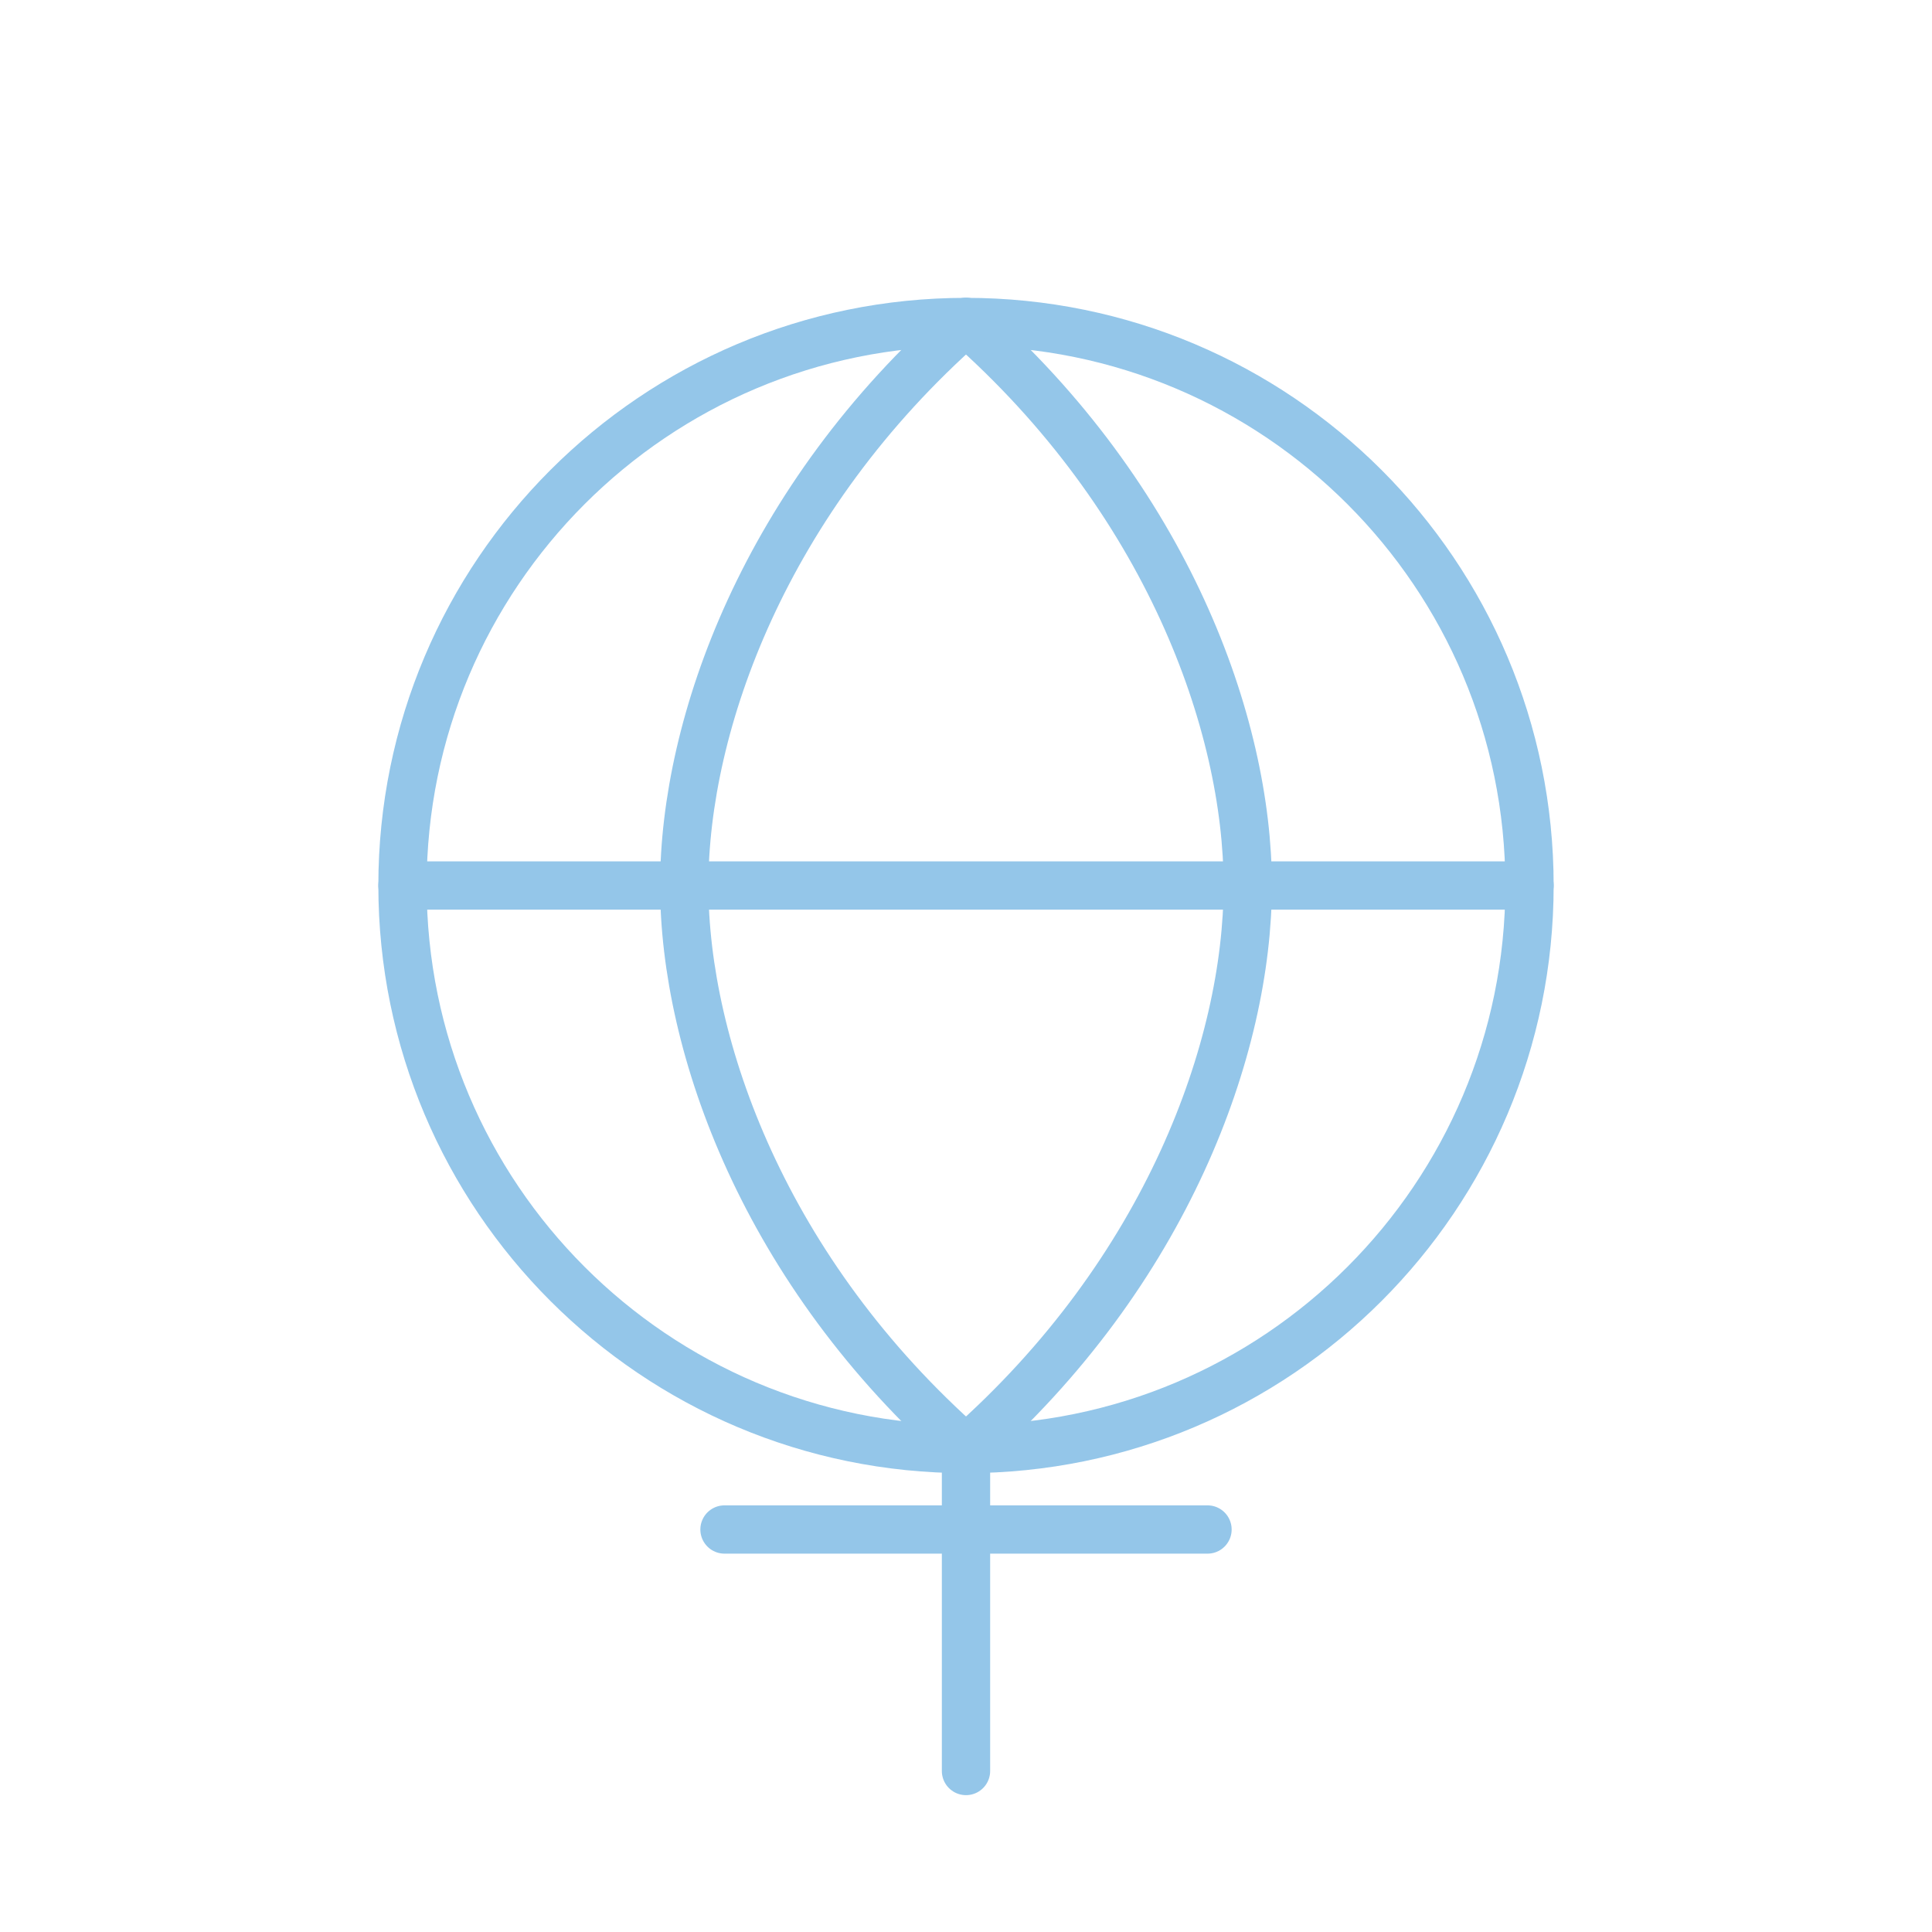
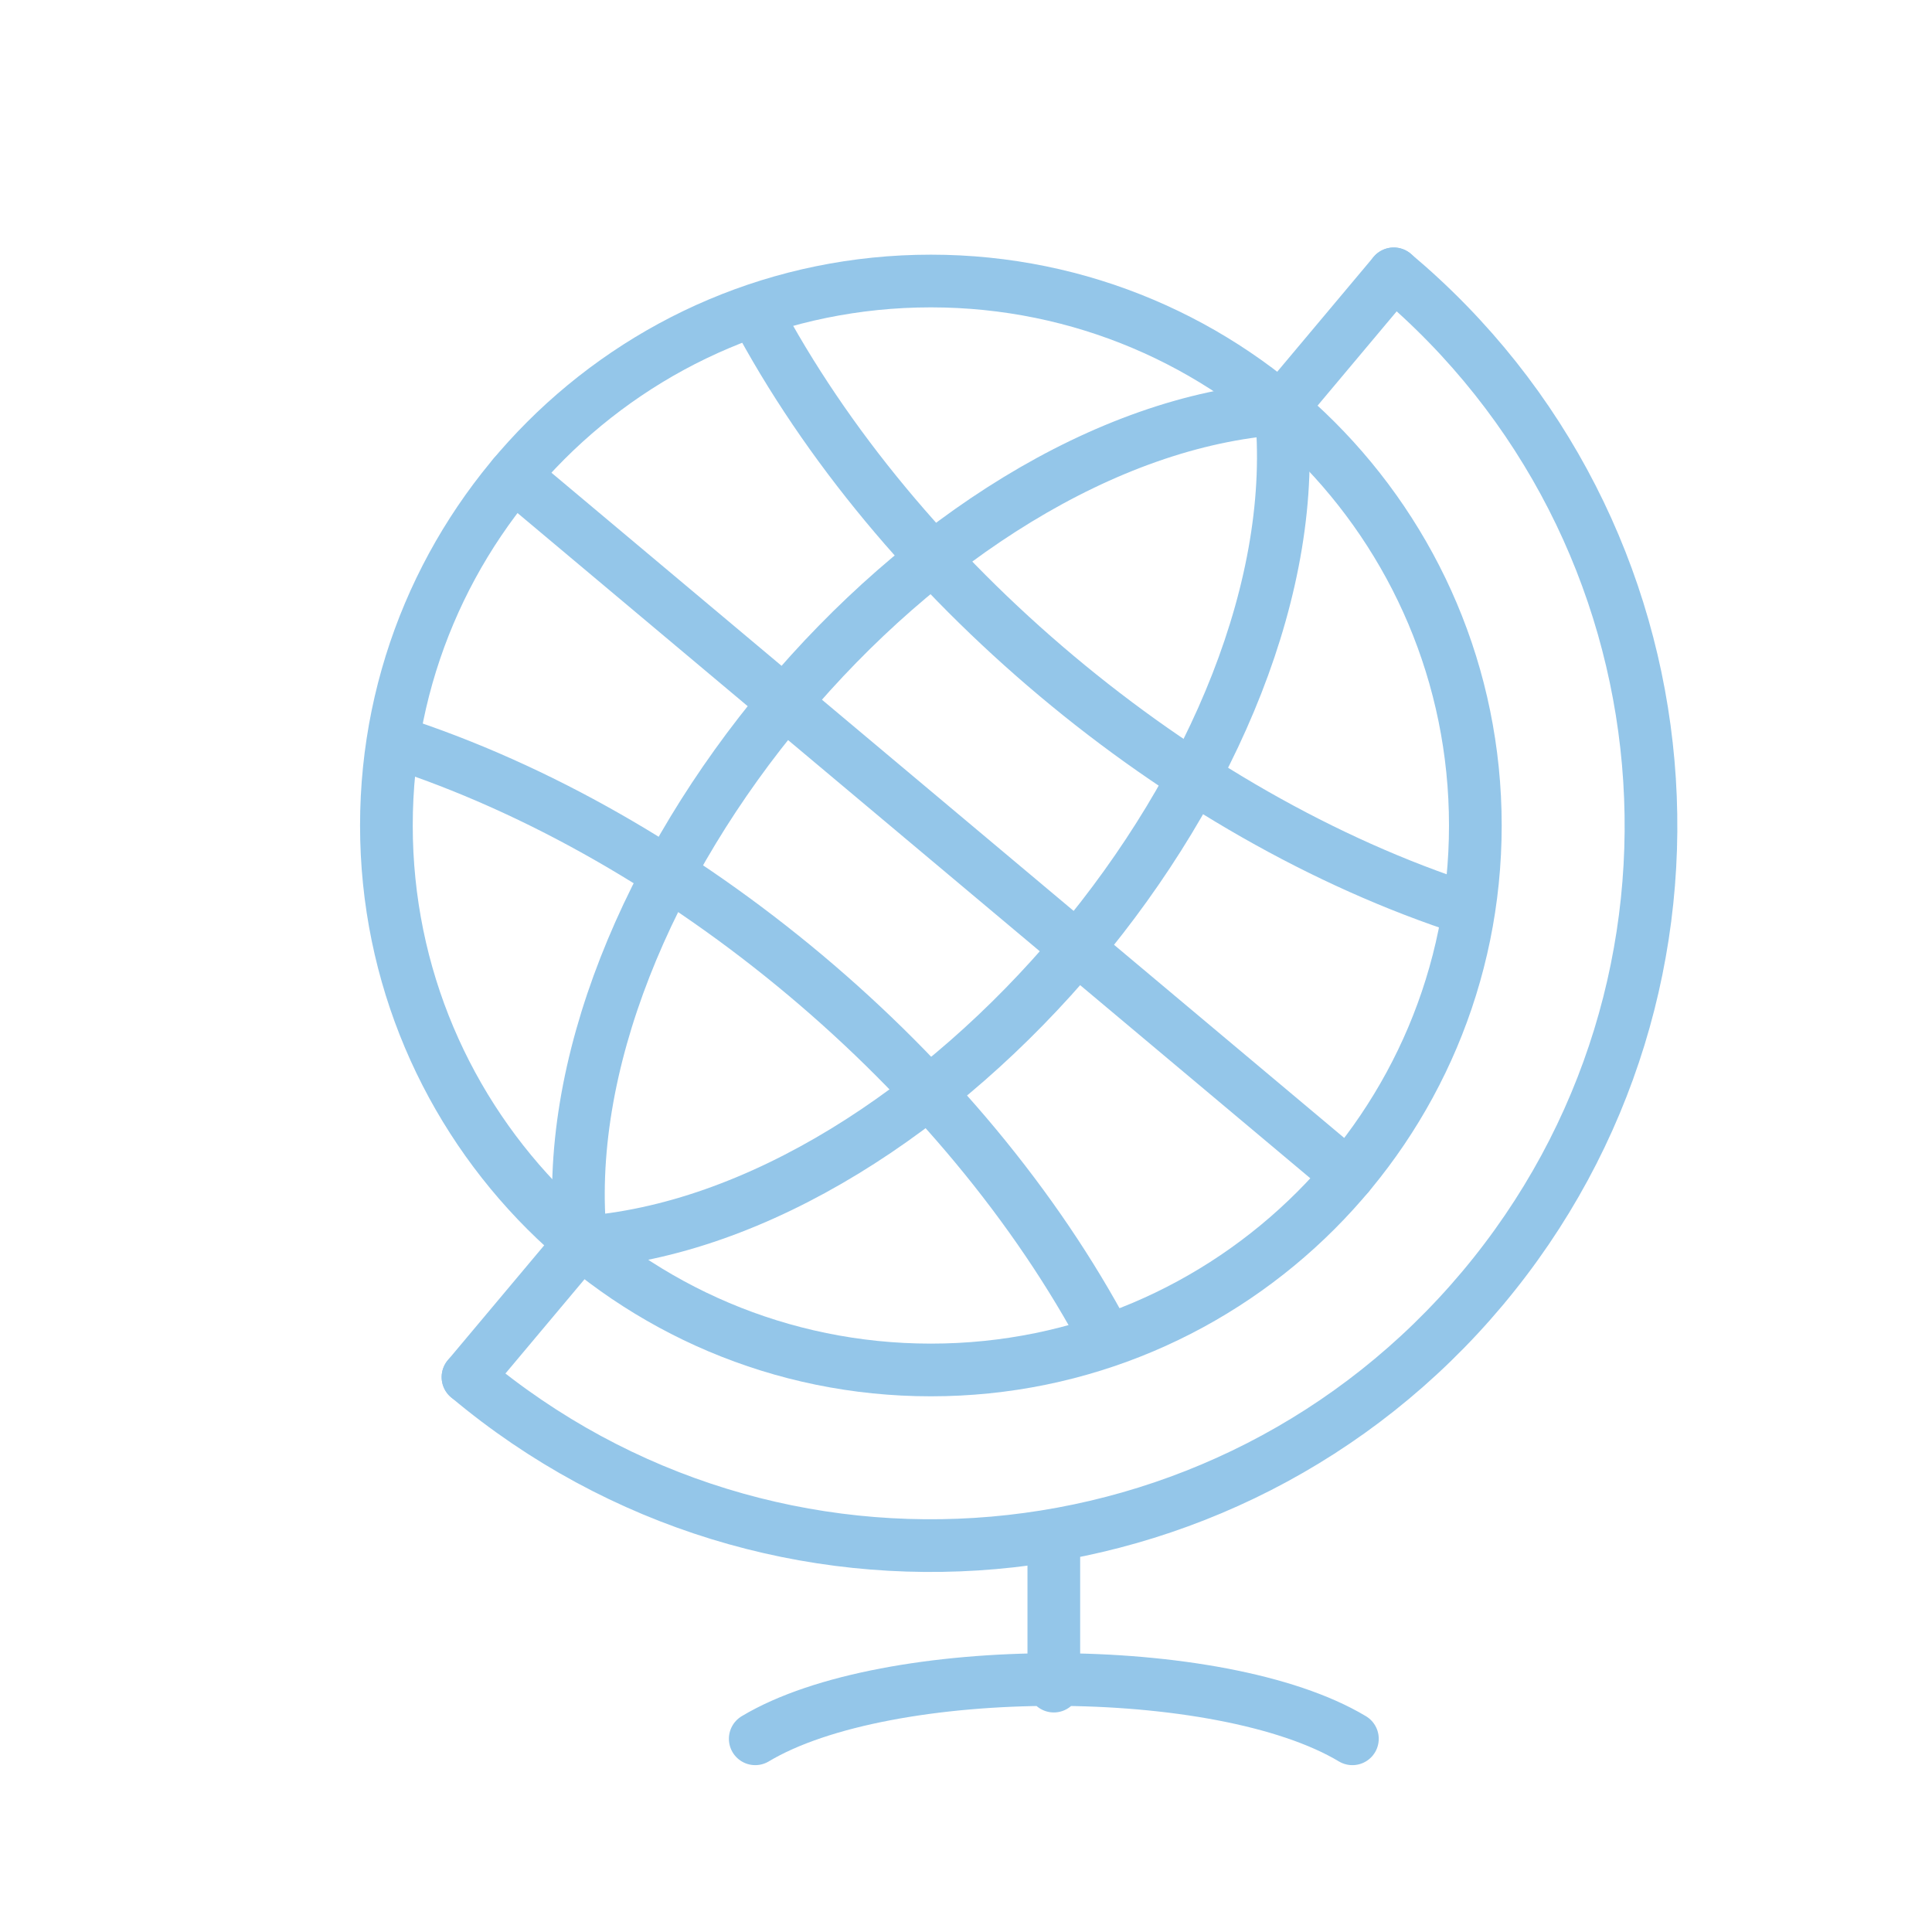
- <svg xmlns="http://www.w3.org/2000/svg" width="240" height="240" viewBox="0 0 240 240">
+ <svg xmlns="http://www.w3.org/2000/svg" width="220" height="220" viewBox="0 0 220 220">
  <g fill="none" stroke="#8FC3E8" stroke-width="6" stroke-linecap="round" stroke-linejoin="round" opacity="0.95">
-     <circle cx="120" cy="110" r="70" />
-     <path d="M50 110h140" />
-     <path d="M120 40c25 22 35 50 35 70s-10 48-35 70" />
-     <path d="M120 40c-25 22-35 50-35 70s10 48 35 70" />
-     <path d="M90 190h60" />
-     <path d="M120 180v40" />
+     <circle cx="106" cy="94" r="62" />
+     <g transform="rotate(40 106 94)">
+       <path d="M106 32C77 60 77 128 106 156C135 128 135 60 106 32Z" />
+       <path d="M44 94H168M53 62C85 75 127 75 159 62M53 126C85 113 127 113 159 126" />
+       <path d="M106 12V32M106 156V176" />
+       <path d="M106 12A82 82 0 0 1 106 176" />
+     </g>
+     <path d="M120 175V192M86 198C101 189 139 189 154 198" />
  </g>
</svg>
